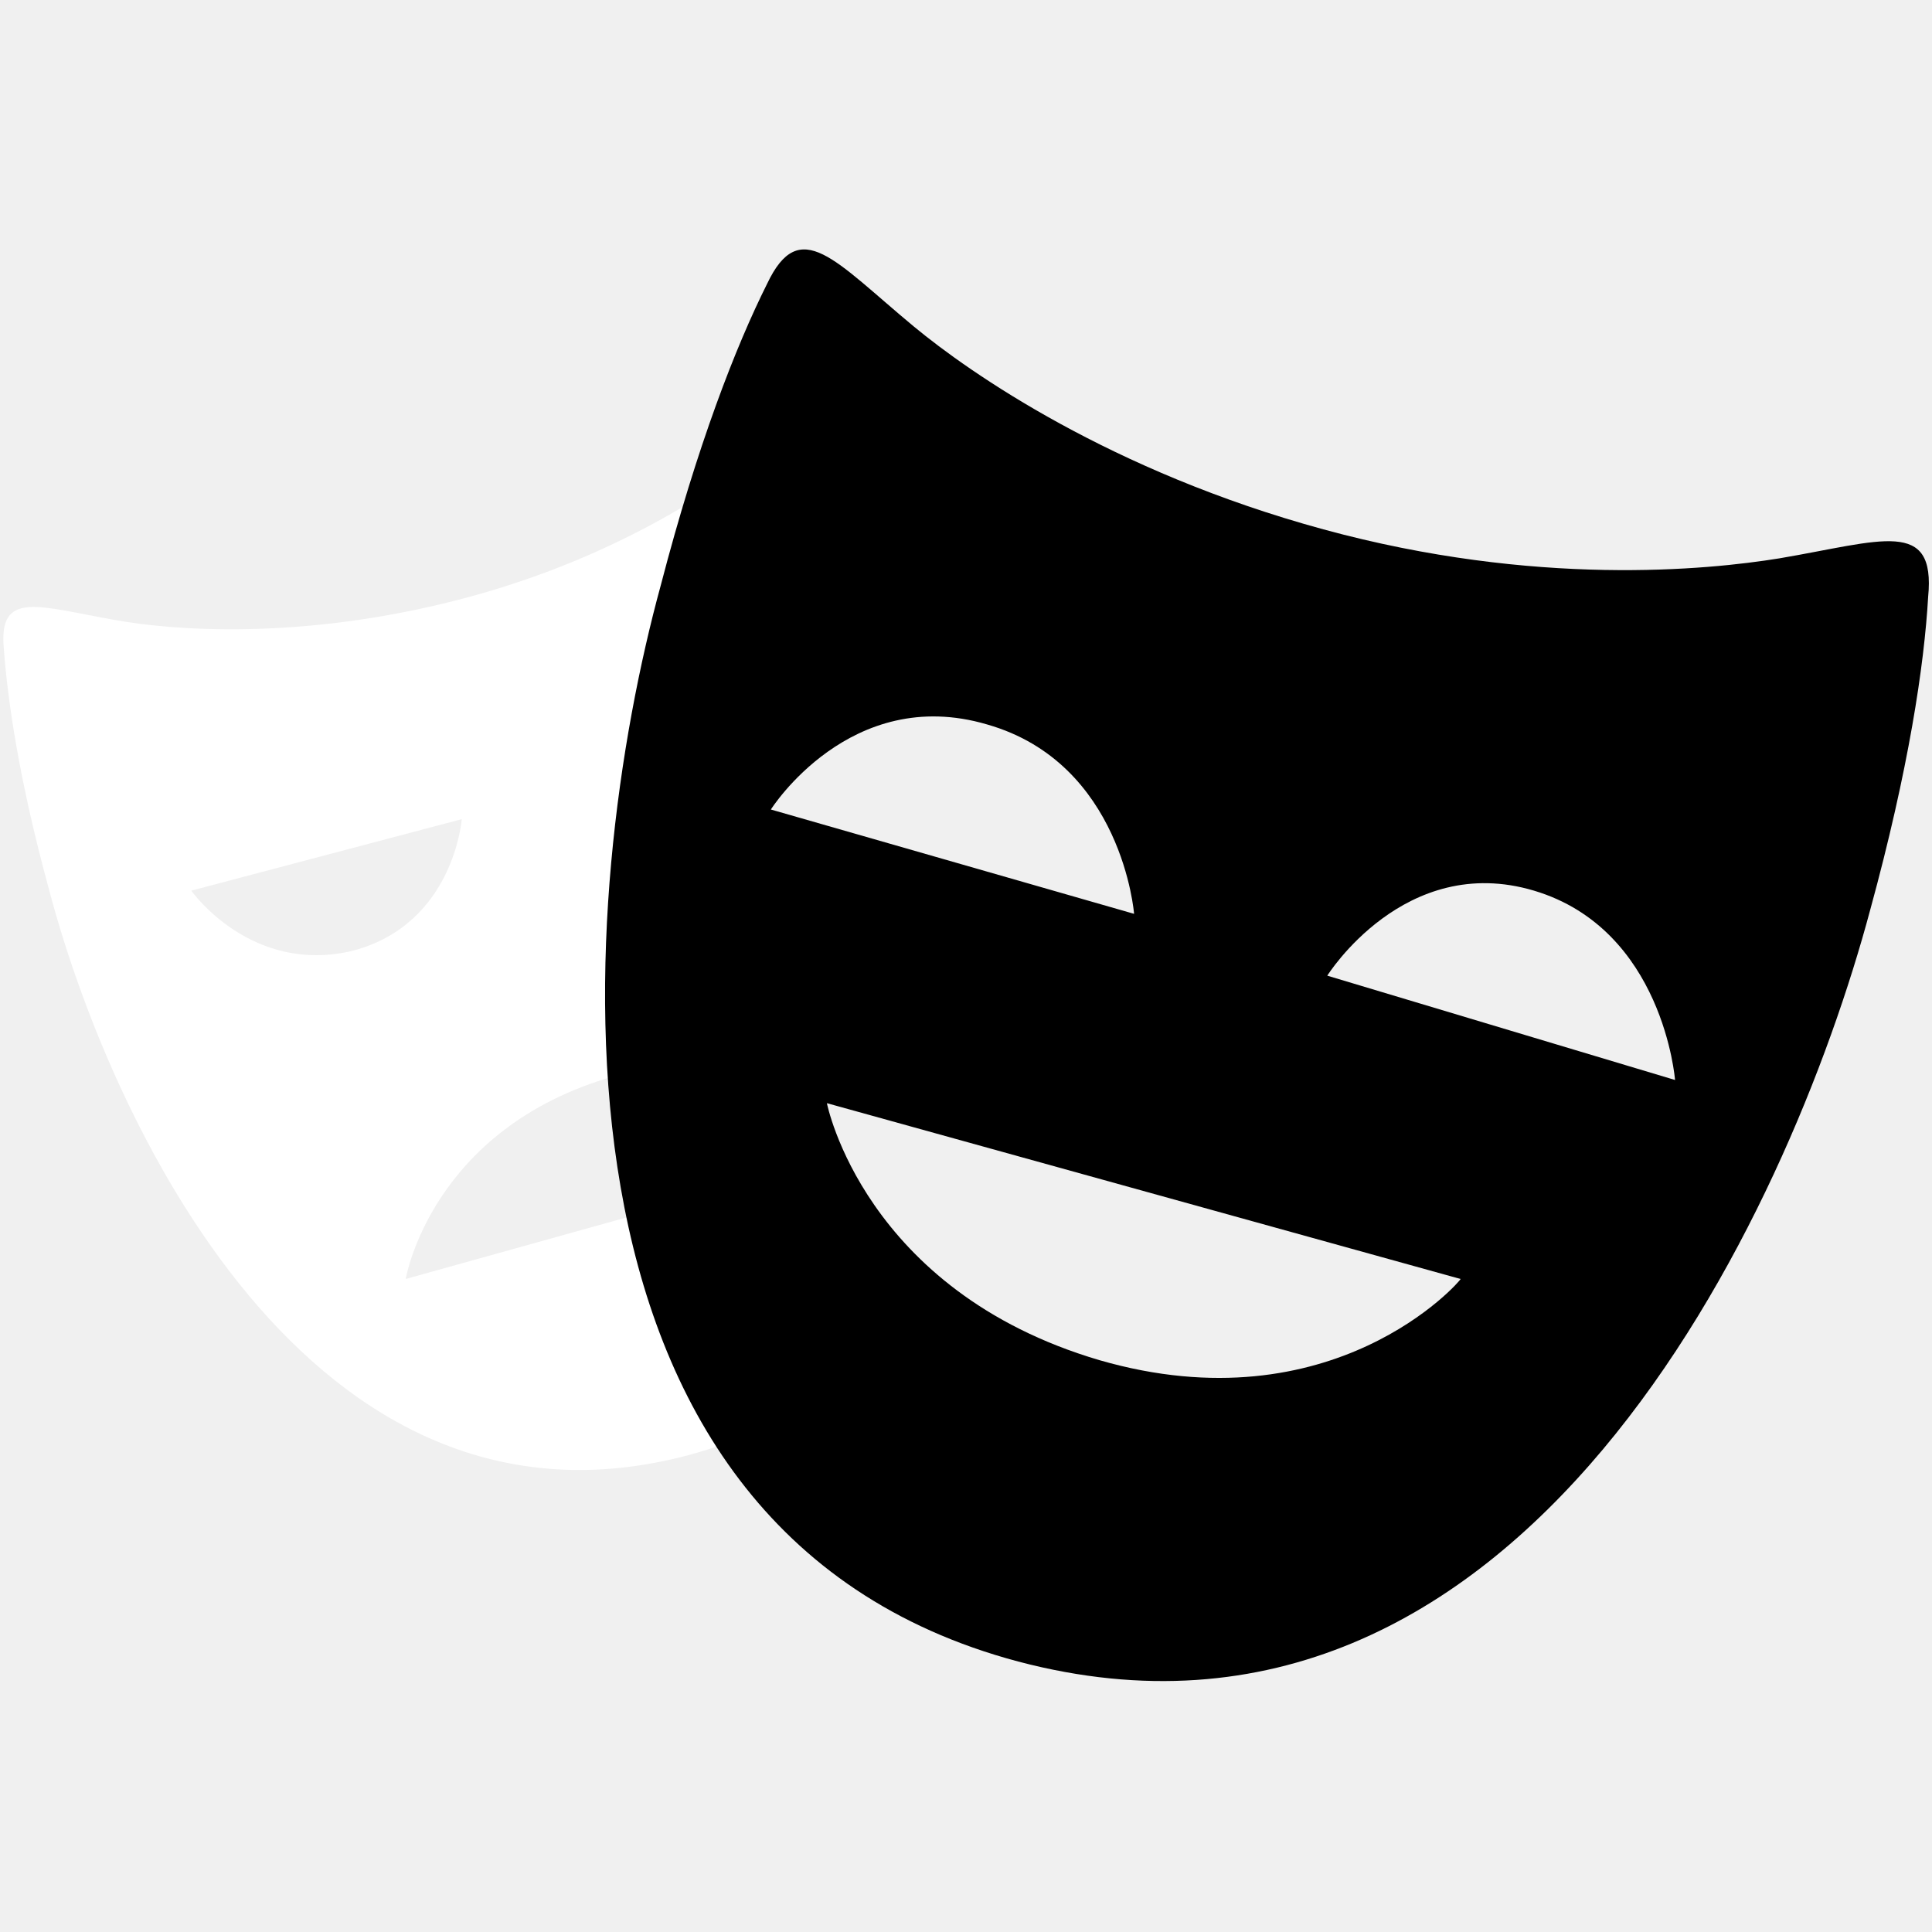
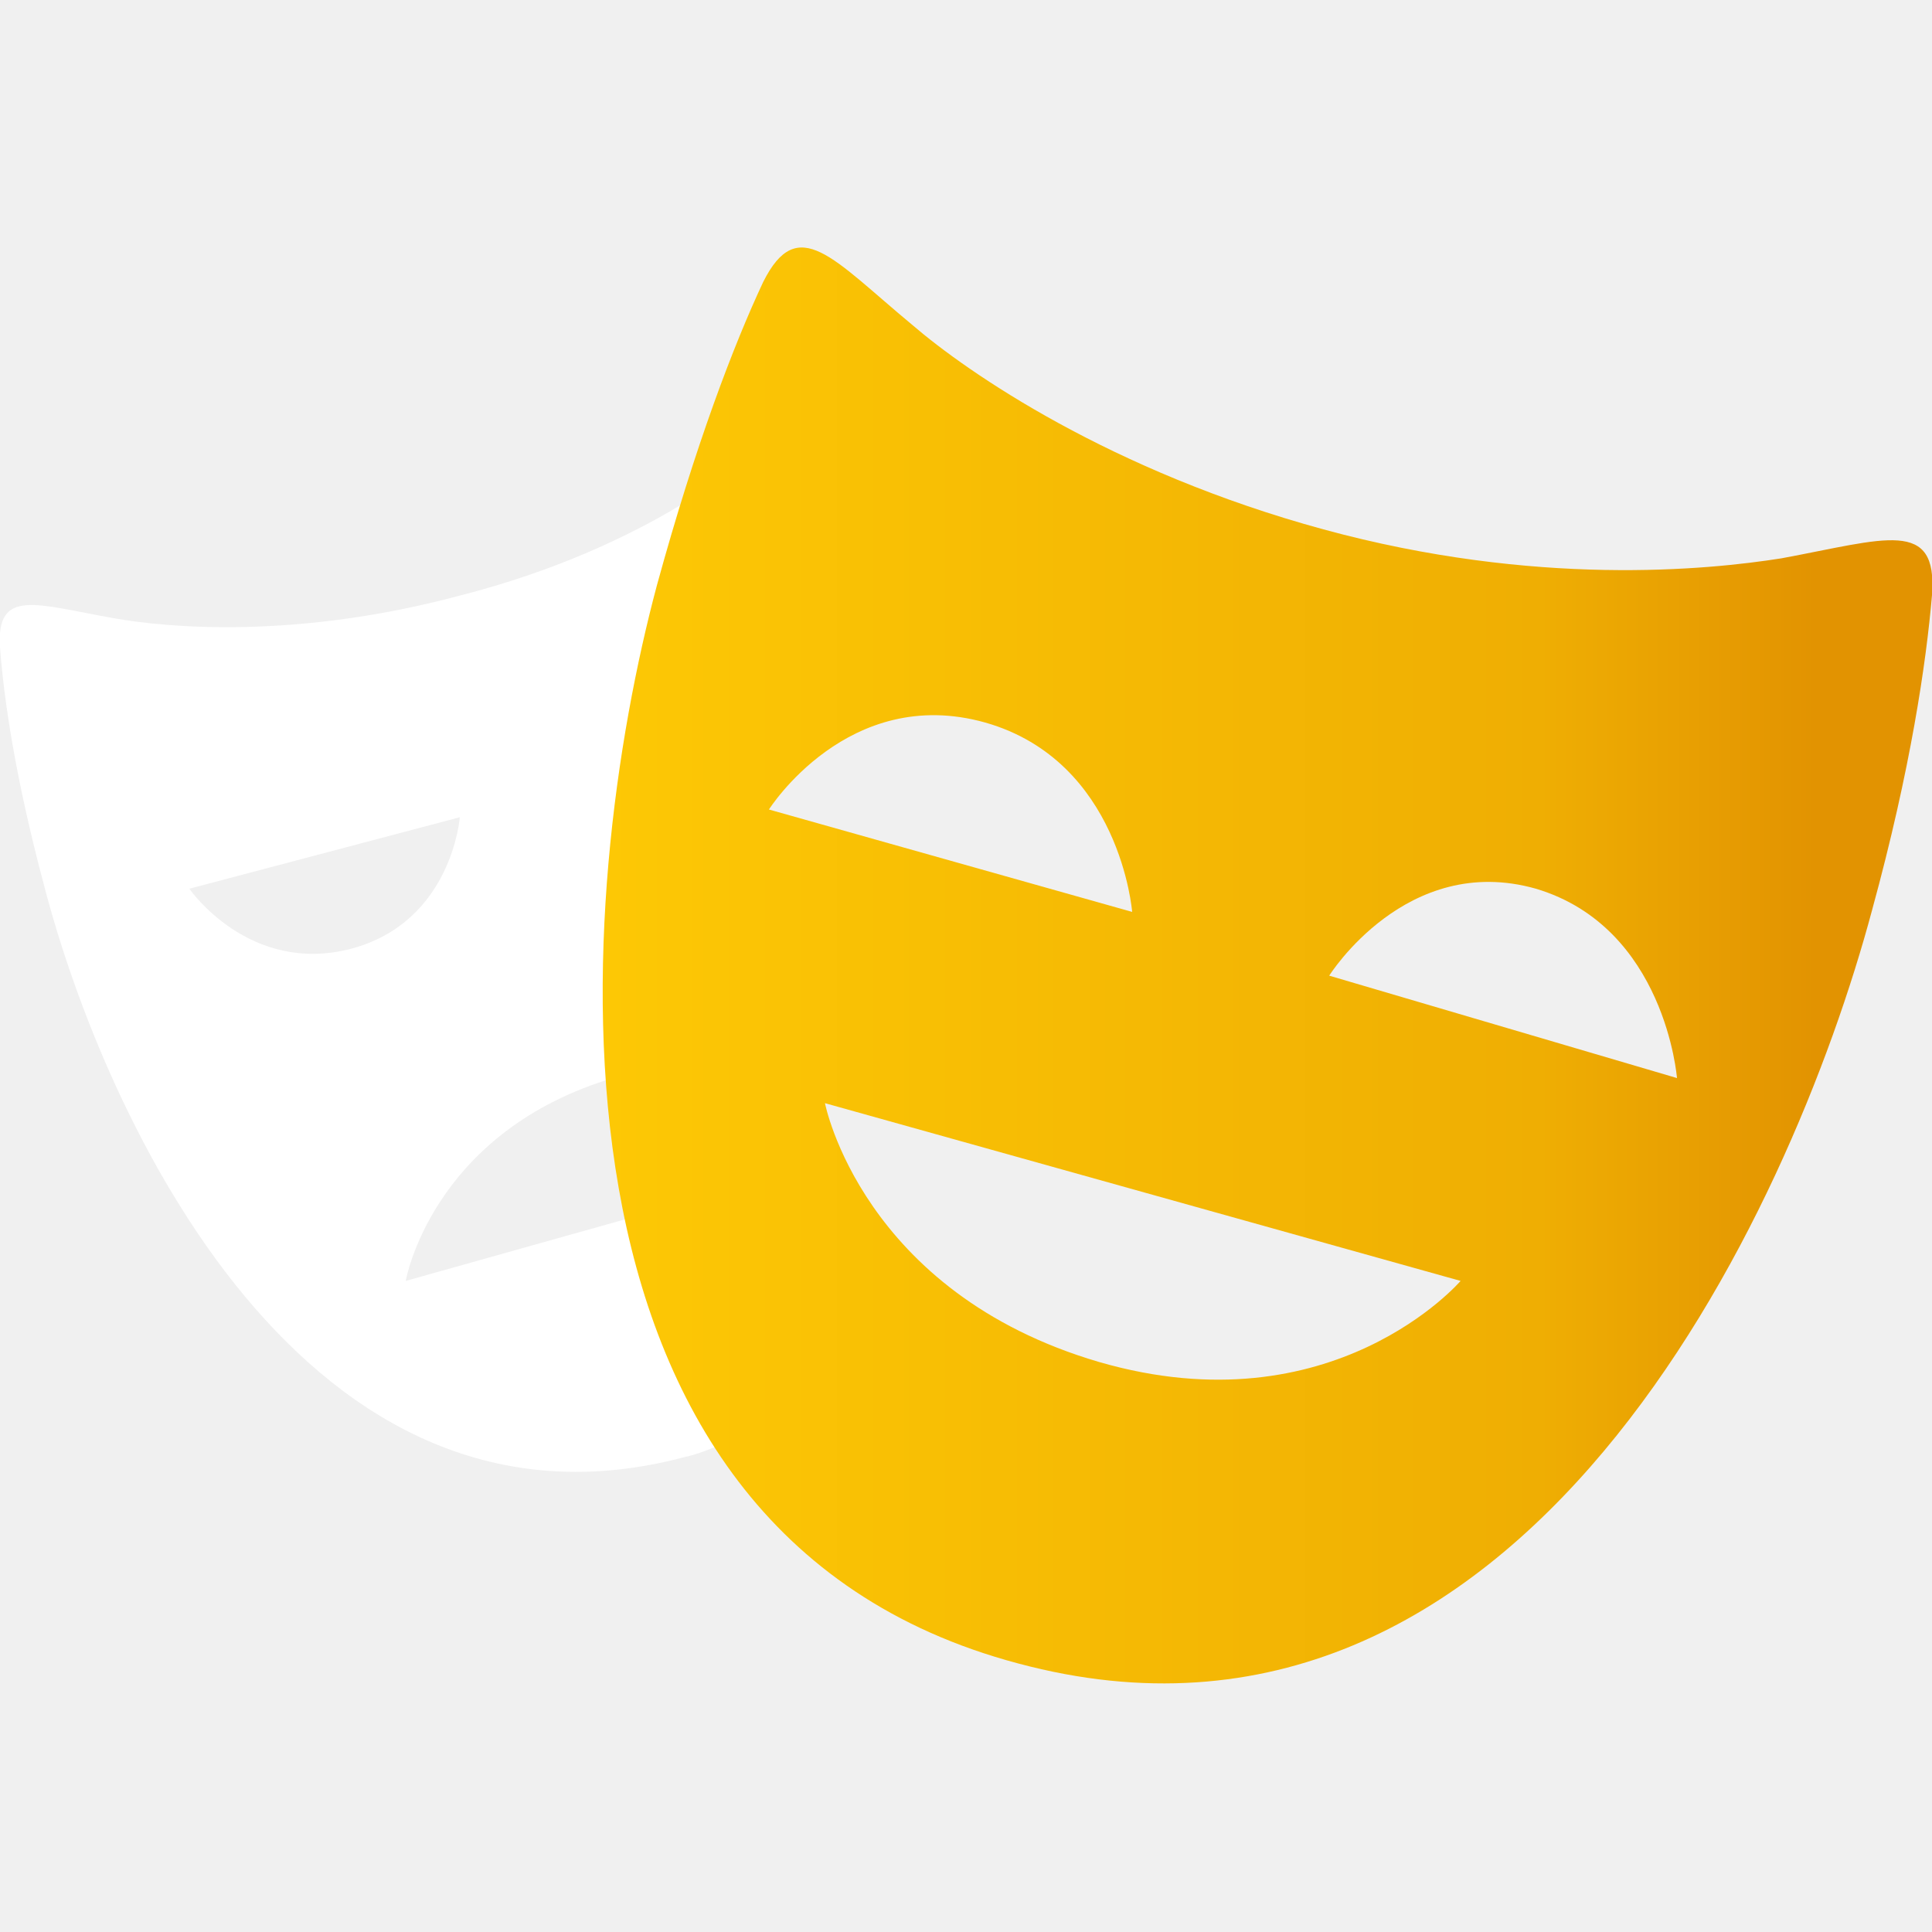
<svg xmlns="http://www.w3.org/2000/svg" version="1.1" id="Layer_1" x="0px" y="0px" viewBox="0 0 100 100" style="enable-background:new 0 0 100 100;" xml:space="preserve">
  <style type="text/css">
	.st0{fill:#FFFFFF;}
- 	.st1{fill:none;}
+ 	.st1{fill:url(#SVGID_1_);}
</style>
  <g>
-     <path class="st0" d="M39.3,67.7v-6.6l-18.3,5.1c0,0,1.3-7.8,10.8-10.5c2.9-0.8,5.4-0.8,7.4-0.4v-27h9.1c-1-3-1.9-5.5-2.7-7.1   C44.4,18.5,43,20.3,40,23c-2.2,1.8-7.7,5.8-16.1,8C15.5,33.2,8.8,32.6,6,32.1c-4-0.7-6.1-1.6-5.8,1.5c0.2,2.7,0.8,6.8,2.3,12.3   c3.1,11.9,13.5,34.7,33.2,29.4c5.1-1.4,8.8-4.1,11.3-7.6H39.3z M9.9,46.1l14-3.7c0,0-0.4,5.4-5.6,6.8C13,50.5,9.9,46.1,9.9,46.1   L9.9,46.1z M9.9,46.1" />
-     <path d="M92.1,28.9c-3.7,0.6-12.6,1.5-23.6-1.5c-11-3-18.3-8.1-21.2-10.5c-4.1-3.4-5.9-5.8-7.6-2.2c-1.6,3.2-3.6,8.3-5.5,15.6   C29.9,46,26.8,79.1,52.7,86c26.1,6.9,39.9-23.2,44.1-38.9c2-7.3,2.8-12.7,3-16.2C100.2,26.8,97.4,28,92.1,28.9L92.1,28.9z    M39.9,41.9c0,0,4.1-6.5,11.2-4.4c7,2,7.6,9.8,7.6,9.8L39.9,41.9z M56.9,70.4c-12.2-3.6-14.1-13.3-14.1-13.3l32.8,9.1   C75.6,66.3,69,73.9,56.9,70.4L56.9,70.4z M68.7,50.5c0,0,4-6.4,10.7-4.4c6.7,2,7.3,9.8,7.3,9.8L68.7,50.5z M68.7,50.5" />
-     <rect y="12.7" class="st1" width="100" height="74.5" />
+     <path class="st0" d="M32.4,63.1L21,66.3c0,0,1.3-7.5,10.4-10.4c-0.7-9.5,0.9-19.1,2.7-25.7c0.4-1.5,0.8-2.8,1.2-4.1   c-2.8,1.7-6.7,3.5-11.4,4.7C15.4,33.1,8.7,32.5,5.9,32c-4-0.7-6.1-1.6-5.9,1.5c0.2,2.7,0.8,6.8,2.3,12.4   c3.1,11.9,13.5,34.8,33.2,29.5c0.5-0.1,1-0.3,1.5-0.5C34.7,71.4,33.3,67.3,32.4,63.1z M9.8,46l14-3.7c0,0-0.4,5.4-5.6,6.8   C12.9,50.5,9.8,46,9.8,46z" />
+     <linearGradient id="SVGID_1_" gradientUnits="userSpaceOnUse" x1="31.197" y1="50" x2="100" y2="50">
+       <stop offset="0" style="stop-color:#FDC805" />
+       <stop offset="0.705" style="stop-color:#EFAE03" />
+       <stop offset="0.913" style="stop-color:#E29301" />
+     </linearGradient>
+     <path class="st1" d="M92.2,28.9c-3.8,0.6-12.7,1.5-23.7-1.5c-11-3-18.4-8.1-21.3-10.6c-4.1-3.4-5.9-5.8-7.7-2.2   C38,17.8,36,23,34,30.3C29.8,46,26.7,79.2,52.7,86.1c26.1,7,40-23.3,44.2-39c2-7.3,2.8-12.8,3.1-16.3   C100.3,26.8,97.6,27.9,92.2,28.9z M39.8,41.9c0,0,4.1-6.5,11.2-4.5c7,2,7.6,9.8,7.6,9.8L39.8,41.9z M56.9,70.5   c-12.3-3.6-14.2-13.4-14.2-13.4l32.9,9.2C75.6,66.3,69,74,56.9,70.5z M68.8,50.5c0,0,4-6.4,10.7-4.5c6.7,2,7.3,9.8,7.3,9.8   L68.8,50.5z" />
  </g>
</svg>
